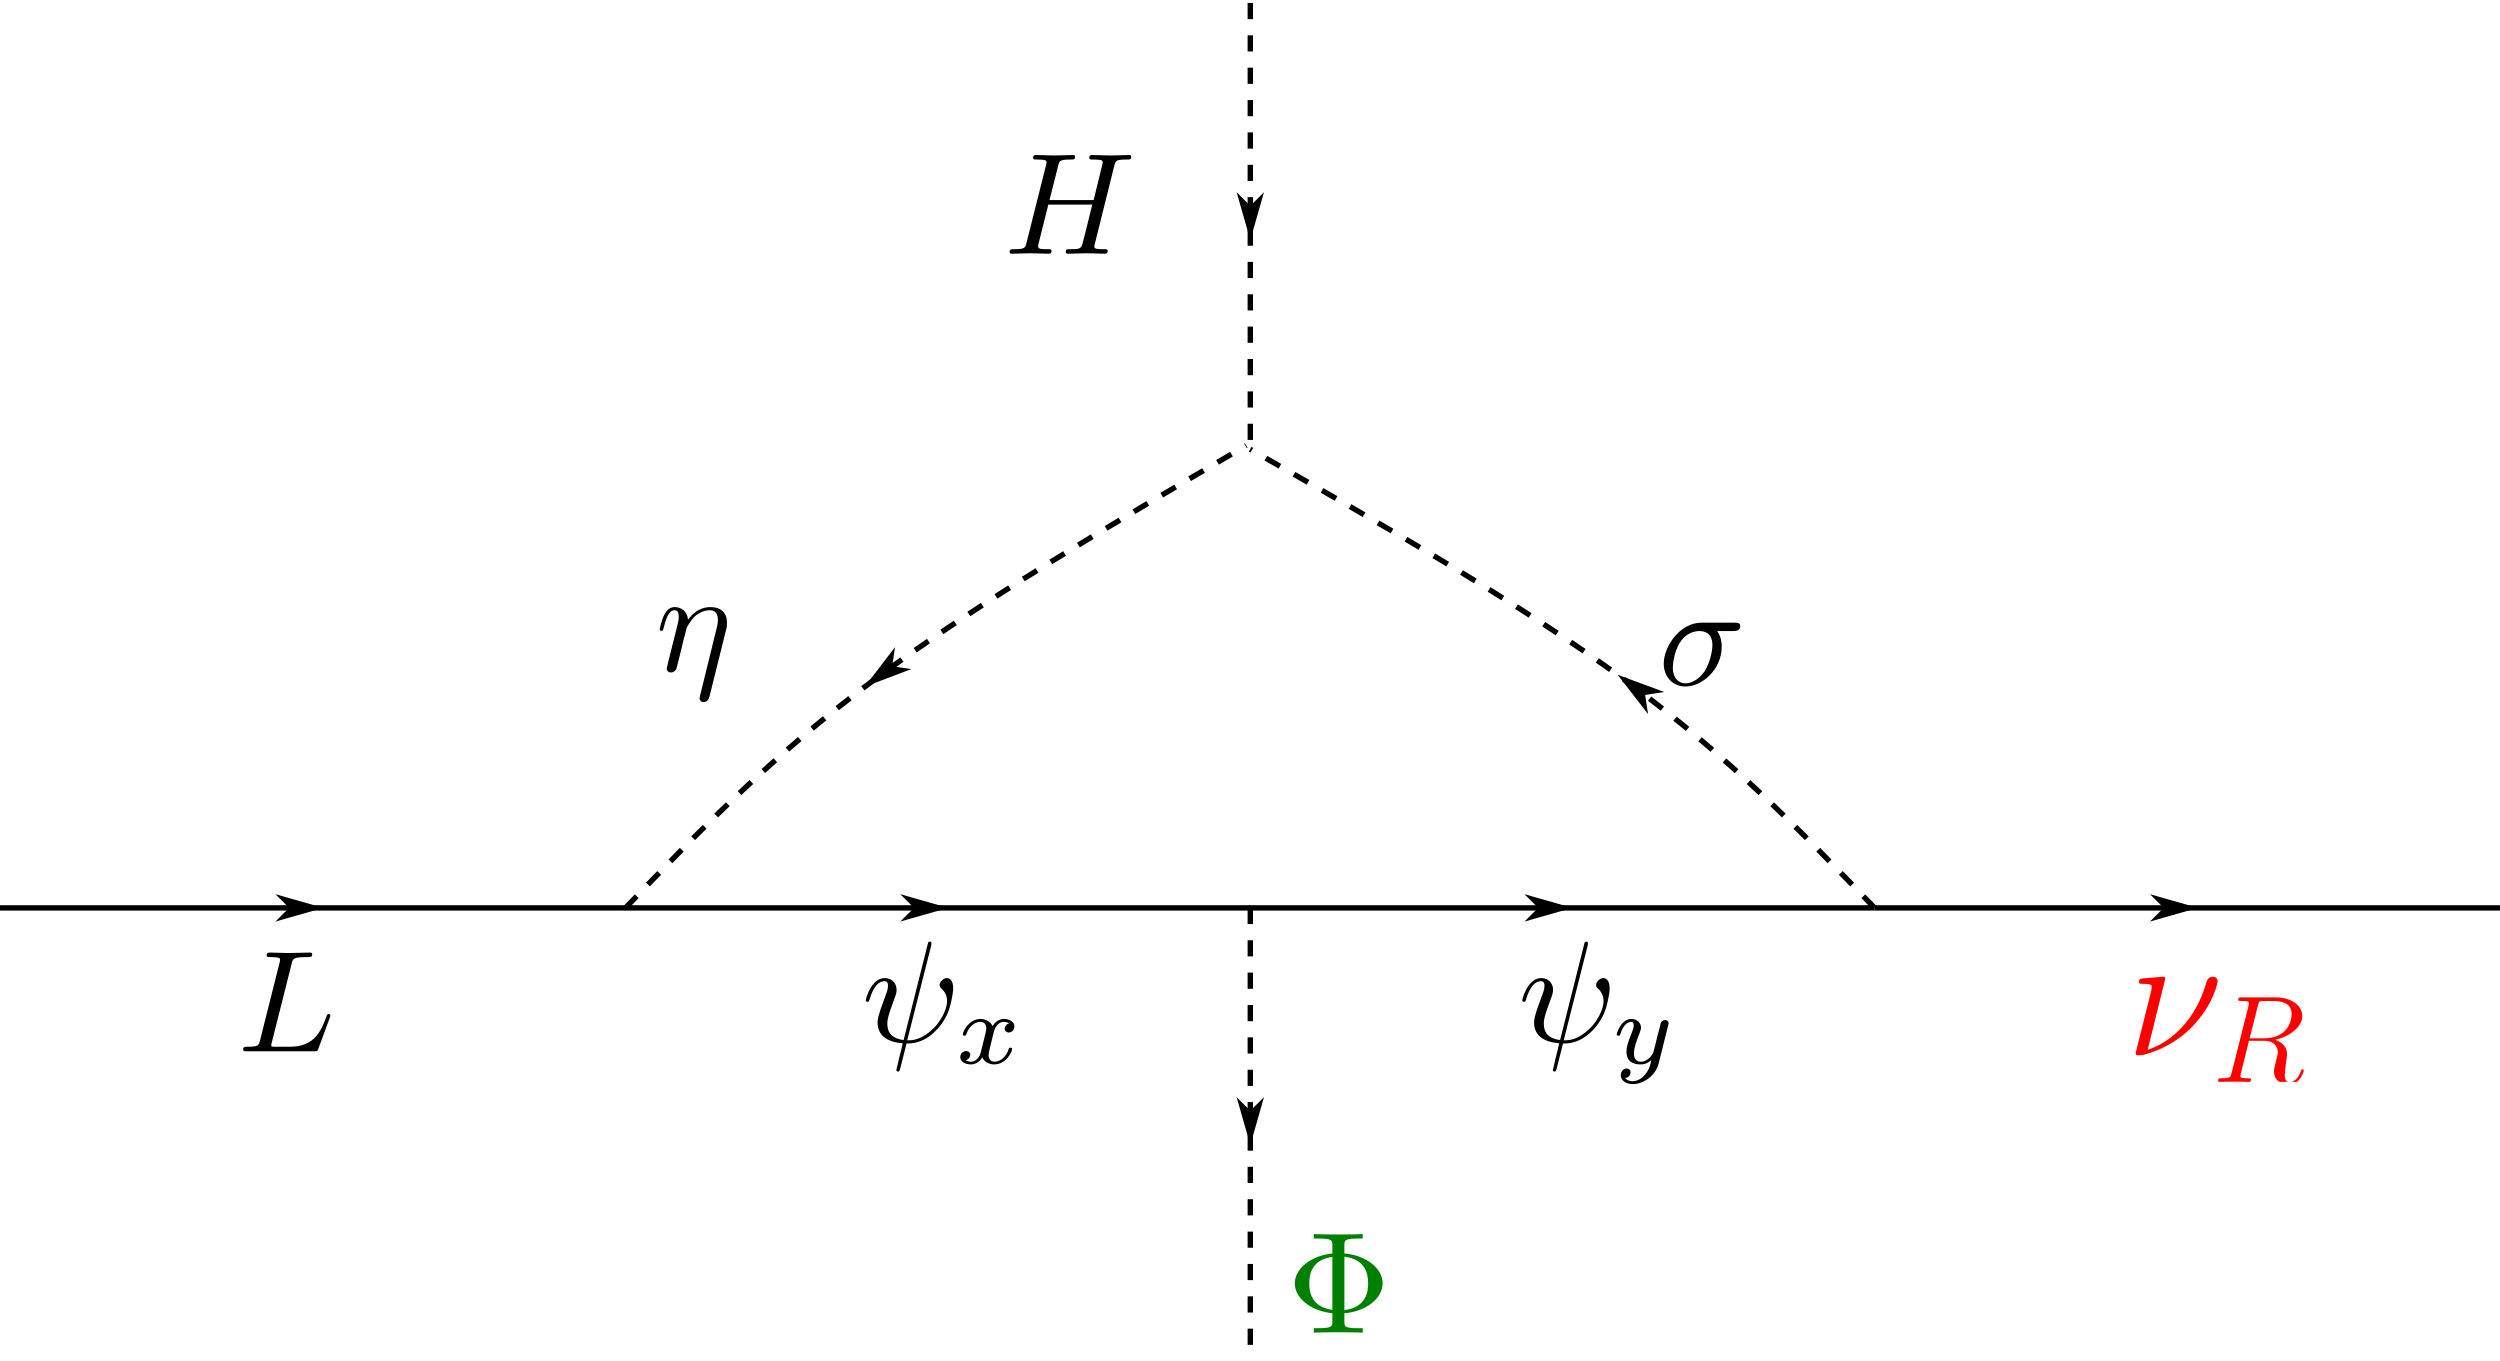
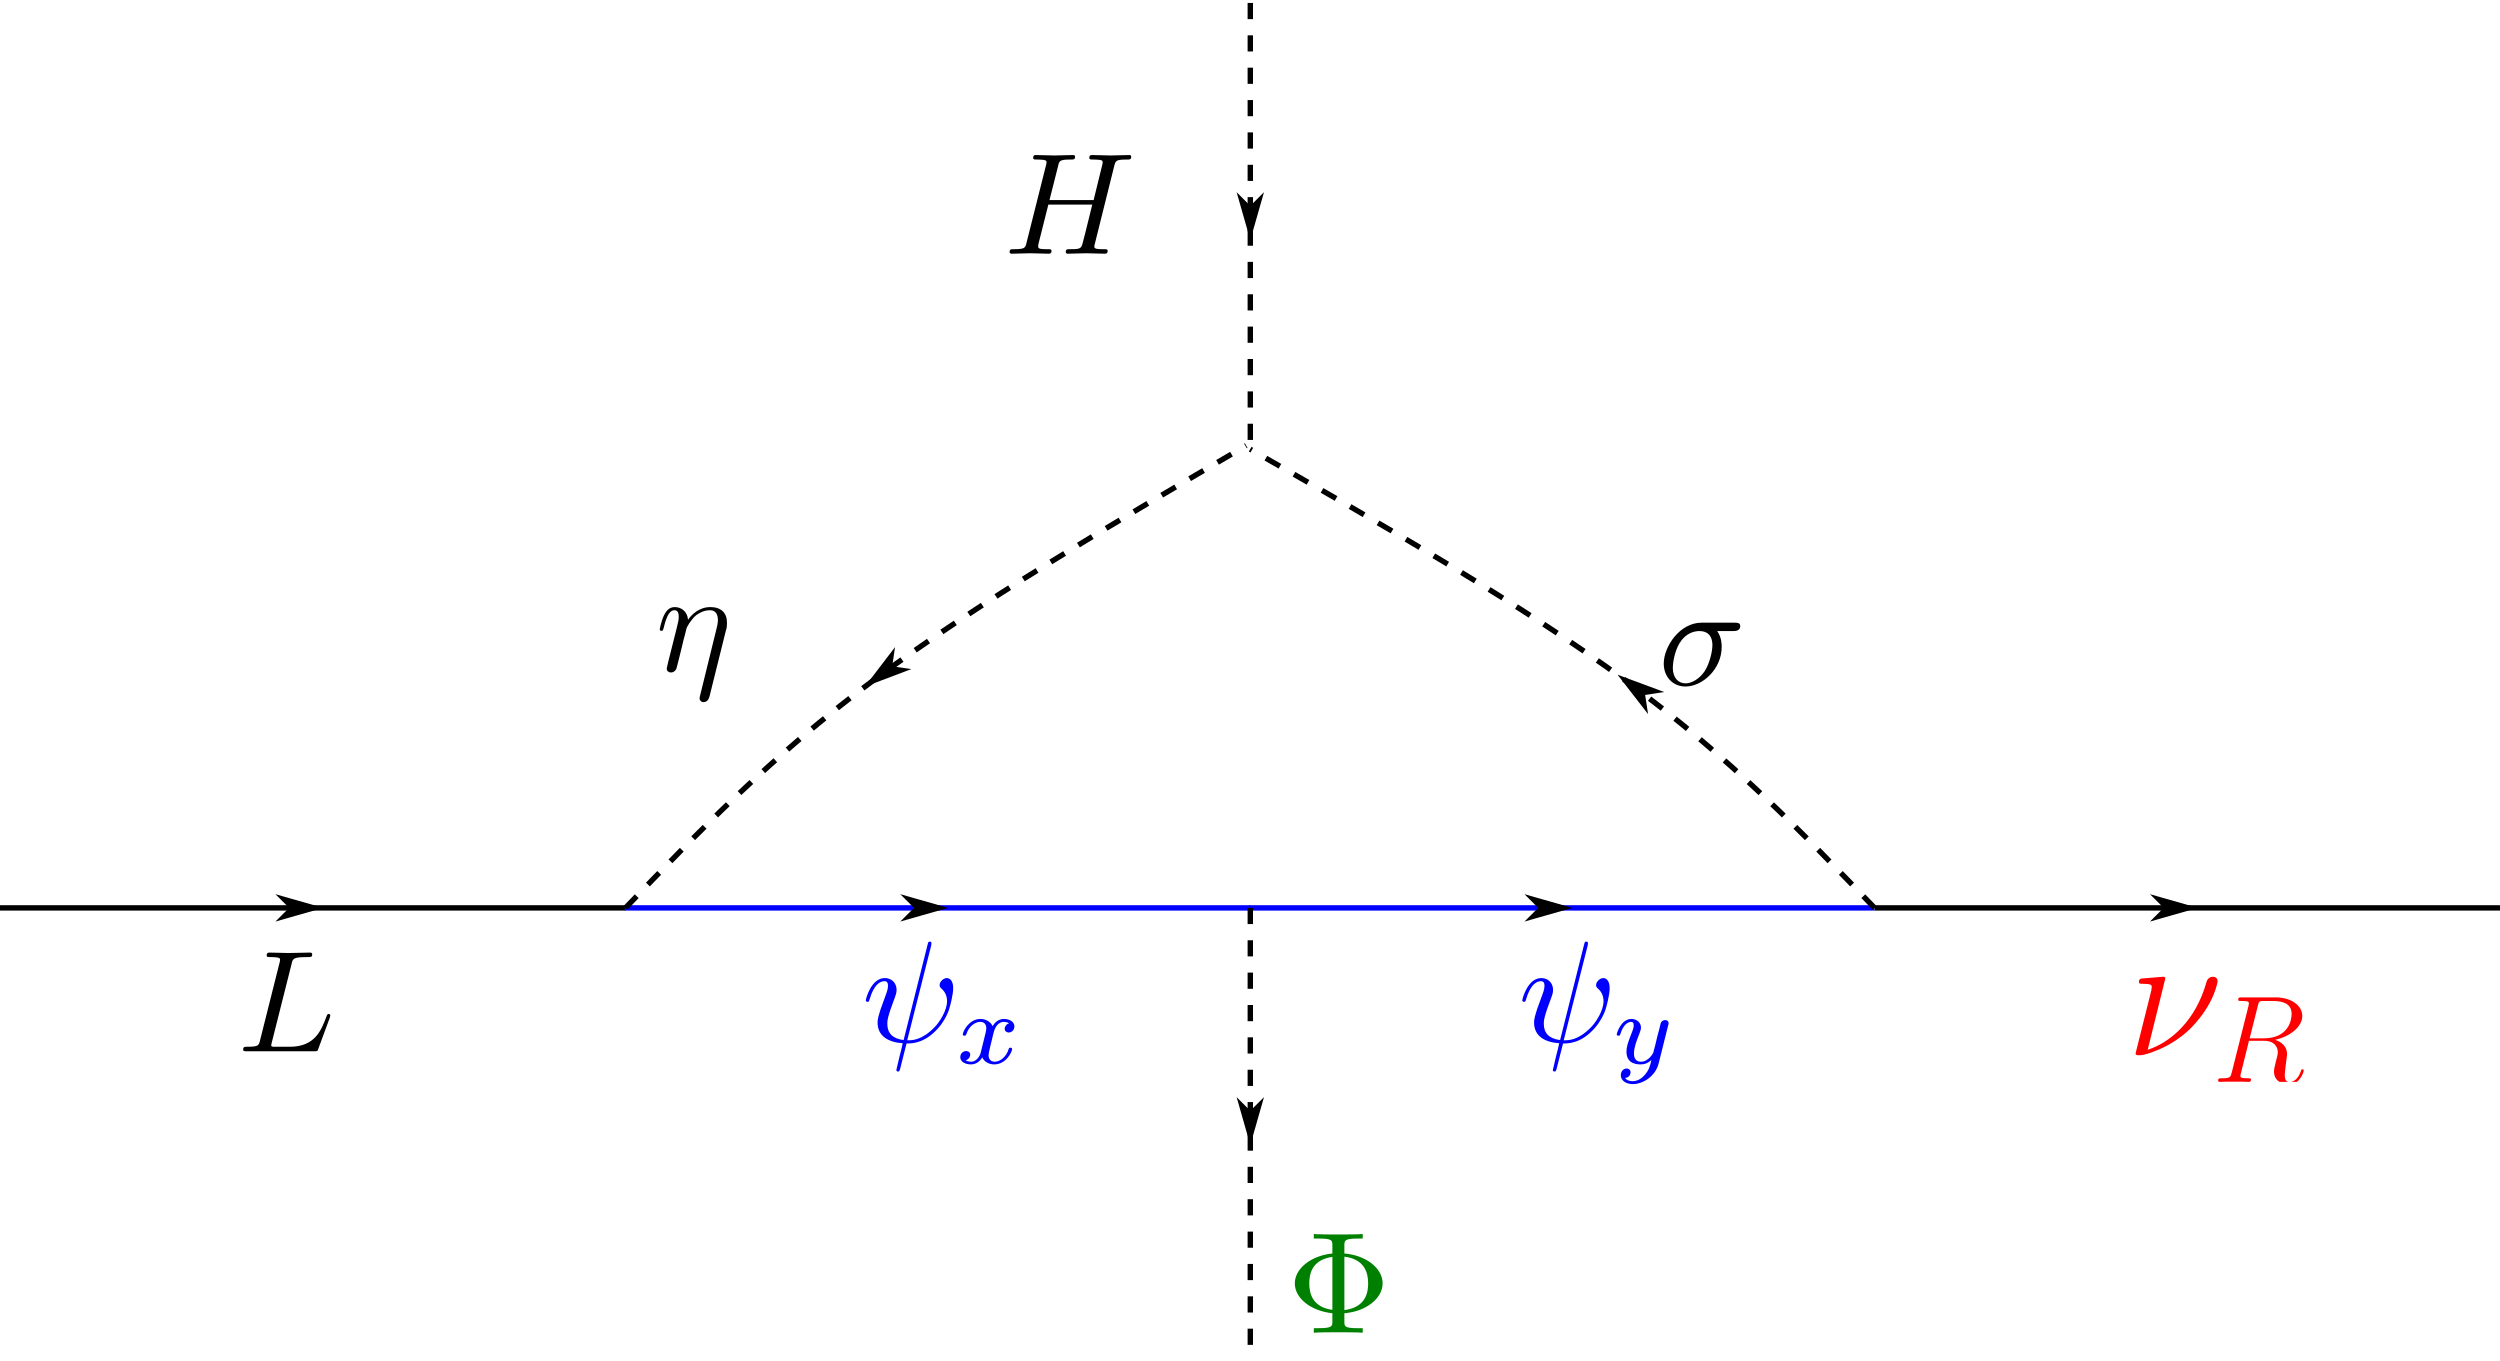
<svg xmlns="http://www.w3.org/2000/svg" xmlns:xlink="http://www.w3.org/1999/xlink" width="122.798mm" height="66.85mm" viewBox="0 0 122.798 66.85" version="1.1" id="svg8">
  <defs id="defs2">
    <marker style="overflow:visible" id="marker6483" refX="0" refY="0" orient="auto">
      <path transform="matrix(0.4,0,0,0.4,4,0)" style="fill:#000000;fill-opacity:1;fill-rule:evenodd;stroke:#000000;stroke-width:1pt;stroke-opacity:1" d="M 0,0 5,-5 -12.5,0 5,5 Z" id="path6481" />
    </marker>
    <marker style="overflow:visible" id="marker6317" refX="0" refY="0" orient="auto" viewBox="0 0 8.887 5.078" markerWidth="8.887" markerHeight="5.078" preserveAspectRatio="xMidYMid">
      <path transform="matrix(-0.4,0,0,-0.4,-4,0)" style="fill:#000000;fill-opacity:1;fill-rule:evenodd;stroke:#000000;stroke-width:1pt;stroke-opacity:1" d="M 0,0 5,-5 -12.5,0 5,5 Z" id="path6315" />
    </marker>
    <marker style="overflow:visible" id="marker5829" refX="0" refY="0" orient="auto" viewBox="0 0 8.887 5.078" markerWidth="8.887" markerHeight="5.078" preserveAspectRatio="xMidYMid">
      <path transform="matrix(0.4,0,0,0.4,4,0)" style="fill:#000000;fill-opacity:1;fill-rule:evenodd;stroke:#000000;stroke-width:1pt;stroke-opacity:1" d="M 0,0 5,-5 -12.5,0 5,5 Z" id="path5827" />
    </marker>
    <marker style="overflow:visible" id="marker5361" refX="0" refY="0" orient="auto">
      <path transform="matrix(-0.4,0,0,-0.4,-4,0)" style="fill:#000000;fill-opacity:1;fill-rule:evenodd;stroke:#000000;stroke-width:1pt;stroke-opacity:1" d="M 0,0 5,-5 -12.5,0 5,5 Z" id="path5359" />
    </marker>
    <marker style="overflow:visible" id="marker5341" refX="0" refY="0" orient="auto">
      <path transform="matrix(-0.4,0,0,-0.4,-4,0)" style="fill:#000000;fill-opacity:1;fill-rule:evenodd;stroke:#000000;stroke-width:1pt;stroke-opacity:1" d="M 0,0 5,-5 -12.5,0 5,5 Z" id="path5339" />
    </marker>
    <marker style="overflow:visible" id="marker4913" refX="0" refY="0" orient="auto">
      <path transform="matrix(-0.4,0,0,-0.4,-4,0)" style="fill:#000000;fill-opacity:1;fill-rule:evenodd;stroke:#000000;stroke-width:1pt;stroke-opacity:1" d="M 0,0 5,-5 -12.5,0 5,5 Z" id="path4911" />
    </marker>
    <marker style="overflow:visible" id="marker4519" refX="0" refY="0" orient="auto">
      <path transform="matrix(-0.4,0,0,-0.4,-4,0)" style="fill:#000000;fill-opacity:1;fill-rule:evenodd;stroke:#000000;stroke-width:1pt;stroke-opacity:1" d="M 0,0 5,-5 -12.5,0 5,5 Z" id="path4517" />
    </marker>
    <marker style="overflow:visible" id="marker4345" refX="0" refY="0" orient="auto">
      <path transform="matrix(-0.4,0,0,-0.4,-4,0)" style="fill:#000000;fill-opacity:1;fill-rule:evenodd;stroke:#000000;stroke-width:1pt;stroke-opacity:1" d="M 0,0 5,-5 -12.5,0 5,5 Z" id="path4343" />
    </marker>
    <marker style="overflow:visible" id="marker3133" refX="0" refY="0" orient="auto">
      <path transform="matrix(-0.4,0,0,-0.4,-4,0)" style="fill:#000000;fill-opacity:1;fill-rule:evenodd;stroke:#000000;stroke-width:1pt;stroke-opacity:1" d="M 0,0 5,-5 -12.5,0 5,5 Z" id="path3131" />
    </marker>
    <marker style="overflow:visible" id="marker3123" refX="0" refY="0" orient="auto">
      <path transform="matrix(-0.4,0,0,-0.4,-4,0)" style="fill:#000000;fill-opacity:1;fill-rule:evenodd;stroke:#000000;stroke-width:1pt;stroke-opacity:1" d="M 0,0 5,-5 -12.5,0 5,5 Z" id="path3121" />
    </marker>
    <marker style="overflow:visible" id="marker3113" refX="0" refY="0" orient="auto">
      <path transform="matrix(-0.4,0,0,-0.4,-4,0)" style="fill:#000000;fill-opacity:1;fill-rule:evenodd;stroke:#000000;stroke-width:1pt;stroke-opacity:1" d="M 0,0 5,-5 -12.5,0 5,5 Z" id="path3111" />
    </marker>
    <marker style="overflow:visible" id="marker2919" refX="0" refY="0" orient="auto">
      <path transform="matrix(-0.4,0,0,-0.4,-4,0)" style="fill:#000000;fill-opacity:1;fill-rule:evenodd;stroke:#000000;stroke-width:1pt;stroke-opacity:1" d="M 0,0 5,-5 -12.5,0 5,5 Z" id="path2917" />
    </marker>
    <marker style="overflow:visible" id="marker2399" refX="0" refY="0" orient="auto" viewBox="0 0 8.887 5.078" markerWidth="8.887" markerHeight="5.078" preserveAspectRatio="xMidYMid">
      <path transform="matrix(-0.4,0,0,-0.4,-4,0)" style="fill:#000000;fill-opacity:1;fill-rule:evenodd;stroke:#000000;stroke-width:1pt;stroke-opacity:1" d="M 0,0 5,-5 -12.5,0 5,5 Z" id="path2397" />
    </marker>
    <marker style="overflow:visible" id="marker2027" refX="0" refY="0" orient="auto">
      <path transform="matrix(0.4,0,0,0.4,4,0)" style="fill:#000000;fill-opacity:1;fill-rule:evenodd;stroke:#000000;stroke-width:1pt;stroke-opacity:1" d="M 0,0 5,-5 -12.5,0 5,5 Z" id="path2025" />
    </marker>
    <marker style="overflow:visible" id="marker1711" refX="0" refY="0" orient="auto">
      <path transform="matrix(0.4,0,0,0.4,4,0)" style="fill:#000000;fill-opacity:1;fill-rule:evenodd;stroke:#000000;stroke-width:1pt;stroke-opacity:1" d="M 0,0 5,-5 -12.5,0 5,5 Z" id="path1709" />
    </marker>
    <marker style="overflow:visible" id="marker1493" refX="0" refY="0" orient="auto">
      <path transform="matrix(-0.4,0,0,-0.4,-4,0)" style="fill:#000000;fill-opacity:1;fill-rule:evenodd;stroke:#000000;stroke-width:1pt;stroke-opacity:1" d="M 0,0 5,-5 -12.5,0 5,5 Z" id="path1491" />
    </marker>
    <marker style="overflow:visible" id="marker1335" refX="0" refY="0" orient="auto">
      <path transform="matrix(-0.4,0,0,-0.4,-4,0)" style="fill:#000000;fill-opacity:1;fill-rule:evenodd;stroke:#000000;stroke-width:1pt;stroke-opacity:1" d="M 0,0 5,-5 -12.5,0 5,5 Z" id="path1333" />
    </marker>
    <marker style="overflow:visible" id="marker1295" refX="0" refY="0" orient="auto">
      <path transform="matrix(-0.4,0,0,-0.4,-4,0)" style="fill:#000000;fill-opacity:1;fill-rule:evenodd;stroke:#000000;stroke-width:1pt;stroke-opacity:1" d="M 0,0 5,-5 -12.5,0 5,5 Z" id="path1293" />
    </marker>
    <marker style="overflow:visible" id="Arrow1Mend" refX="0" refY="0" orient="auto">
      <path transform="matrix(-0.4,0,0,-0.4,-4,0)" style="fill:#000000;fill-opacity:1;fill-rule:evenodd;stroke:#000000;stroke-width:1pt;stroke-opacity:1" d="M 0,0 5,-5 -12.5,0 5,5 Z" id="path850" />
    </marker>
    <marker style="overflow:visible" id="Arrow1Lstart" refX="0" refY="0" orient="auto">
      <path transform="matrix(0.8,0,0,0.8,10,0)" style="fill:#000000;fill-opacity:1;fill-rule:evenodd;stroke:#000000;stroke-width:1pt;stroke-opacity:1" d="M 0,0 5,-5 -12.5,0 5,5 Z" id="path841" />
    </marker>
    <g id="g6440">
      <symbol overflow="visible" id="symbol7781">
        <path style="stroke:none" d="" id="path9402" />
      </symbol>
      <symbol overflow="visible" id="symbol4042">
        <path style="stroke:none" d="m 5.156,-3.719 c 0.141,0 0.5,0 0.5,-0.344 0,-0.234 -0.219,-0.234 -0.391,-0.234 h -2.281 c -1.5,0 -2.609,1.641 -2.609,2.828 0,0.875 0.594,1.578 1.5,1.578 1.172,0 2.5,-1.203 2.5,-2.734 0,-0.172 0,-0.656 -0.312,-1.094 z M 1.891,-0.109 C 1.391,-0.109 1,-0.469 1,-1.188 c 0,-0.297 0.109,-1.109 0.469,-1.703 0.422,-0.688 1.016,-0.828 1.359,-0.828 0.828,0 0.906,0.656 0.906,0.969 0,0.469 -0.203,1.281 -0.531,1.797 -0.391,0.578 -0.938,0.844 -1.312,0.844 z m 0,0" id="path298" />
      </symbol>
      <symbol overflow="visible" id="symbol8827">
        <path style="stroke:none" d="m 4.812,-6.656 c 0,-0.047 0.016,-0.109 0.016,-0.156 0,-0.094 -0.062,-0.109 -0.109,-0.109 -0.109,0 -0.109,0.031 -0.156,0.203 L 2.906,-0.125 c -0.75,-0.094 -1.125,-0.469 -1.125,-1.125 0,-0.203 0,-0.453 0.531,-1.844 0.047,-0.125 0.109,-0.297 0.109,-0.5 0,-0.438 -0.312,-0.812 -0.812,-0.812 -0.953,0 -1.312,1.453 -1.312,1.531 0,0.109 0.094,0.109 0.109,0.109 0.109,0 0.109,-0.031 0.156,-0.188 0.281,-0.938 0.672,-1.234 1.016,-1.234 0.078,0 0.25,0 0.25,0.312 0,0.266 -0.109,0.516 -0.234,0.859 C 1.109,-1.75 1.109,-1.5 1.109,-1.328 1.109,-0.375 1.891,0.031 2.844,0.094 2.766,0.453 2.766,0.469 2.625,1 2.609,1.109 2.406,1.906 2.406,1.938 c 0,0.016 0,0.109 0.109,0.109 0.031,0 0.078,0 0.094,-0.047 0.031,-0.016 0.094,-0.266 0.125,-0.406 l 0.375,-1.484 c 0.375,0 1.25,0 2.188,-1.062 0.406,-0.469 0.609,-0.906 0.719,-1.203 0.094,-0.25 0.312,-1.109 0.312,-1.547 0,-0.562 -0.266,-0.703 -0.438,-0.703 -0.25,0 -0.5,0.266 -0.5,0.484 0,0.125 0.062,0.188 0.156,0.266 0.109,0.109 0.359,0.359 0.359,0.844 0,0.641 -0.516,1.453 -0.875,1.812 -0.875,0.891 -1.516,0.891 -1.875,0.891 z m 0,0" id="path8065" />
      </symbol>
      <symbol overflow="visible" id="symbol9187">
        <path style="stroke:none" d="M 4.859,-2.766 C 4.922,-2.938 4.938,-3.078 4.938,-3.344 c 0,-0.641 -0.391,-1.062 -1.141,-1.062 -0.781,0 -1.297,0.516 -1.547,0.875 -0.047,-0.578 -0.469,-0.875 -0.922,-0.875 -0.453,0 -0.641,0.391 -0.734,0.562 C 0.422,-3.5 0.297,-2.906 0.297,-2.875 c 0,0.109 0.094,0.109 0.109,0.109 0.109,0 0.109,-0.016 0.172,-0.234 0.172,-0.703 0.375,-1.188 0.734,-1.188 0.156,0 0.297,0.078 0.297,0.453 0,0.219 -0.031,0.328 -0.156,0.844 L 0.875,-0.594 c -0.031,0.156 -0.094,0.391 -0.094,0.438 0,0.172 0.141,0.266 0.297,0.266 0.125,0 0.297,-0.078 0.375,-0.281 0,-0.016 0.125,-0.484 0.188,-0.734 l 0.219,-0.891 C 1.906,-2.031 1.969,-2.25 2.031,-2.469 2.047,-2.531 2.125,-2.859 2.141,-2.922 2.156,-3.016 2.469,-3.562 2.812,-3.844 3.031,-4 3.344,-4.188 3.766,-4.188 c 0.438,0 0.547,0.344 0.547,0.703 0,0.047 0,0.219 -0.109,0.625 l -1.125,4.578 c -0.031,0.125 -0.031,0.141 -0.031,0.172 0,0.141 0.109,0.266 0.266,0.266 0.312,0 0.391,-0.297 0.422,-0.406 z m 0,0" id="path7607" />
      </symbol>
      <symbol overflow="visible" id="symbol2712">
        <path style="stroke:none" d="M 7.609,-6.047 C 7.703,-6.406 7.719,-6.5 8.438,-6.5 c 0.266,0 0.344,0 0.344,-0.203 0,-0.109 -0.109,-0.109 -0.141,-0.109 -0.281,0 -1,0.031 -1.281,0.031 -0.281,0 -0.984,-0.031 -1.281,-0.031 -0.078,0 -0.188,0 -0.188,0.203 0,0.109 0.094,0.109 0.281,0.109 0.016,0 0.203,0 0.375,0.016 0.188,0.031 0.266,0.031 0.266,0.172 0,0.031 0,0.047 -0.031,0.188 L 6.188,-3.703 H 3.141 l 0.594,-2.344 C 3.812,-6.406 3.844,-6.5 4.562,-6.5 c 0.266,0 0.344,0 0.344,-0.203 0,-0.109 -0.109,-0.109 -0.141,-0.109 -0.281,0 -1,0.031 -1.281,0.031 -0.281,0 -0.984,-0.031 -1.281,-0.031 -0.078,0 -0.188,0 -0.188,0.203 0,0.109 0.094,0.109 0.281,0.109 0.016,0 0.203,0 0.375,0.016 0.172,0.031 0.266,0.031 0.266,0.172 0,0.031 0,0.062 -0.031,0.188 L 1.562,-0.781 c -0.094,0.391 -0.109,0.469 -0.906,0.469 -0.172,0 -0.266,0 -0.266,0.203 C 0.391,0 0.516,0 0.531,0 0.812,0 1.516,-0.031 1.797,-0.031 2,-0.031 2.219,-0.016 2.438,-0.016 2.656,-0.016 2.875,0 3.078,0 3.156,0 3.281,0 3.281,-0.203 3.281,-0.312 3.188,-0.312 3,-0.312 c -0.375,0 -0.641,0 -0.641,-0.172 0,-0.062 0.016,-0.109 0.016,-0.172 l 0.688,-2.734 h 3.031 c -0.406,1.656 -0.641,2.609 -0.688,2.75 C 5.312,-0.312 5.125,-0.312 4.5,-0.312 c -0.141,0 -0.234,0 -0.234,0.203 C 4.266,0 4.391,0 4.406,0 4.688,0 5.391,-0.031 5.672,-0.031 5.875,-0.031 6.094,-0.016 6.312,-0.016 6.531,-0.016 6.75,0 6.953,0 7.031,0 7.156,0 7.156,-0.203 7.156,-0.312 7.062,-0.312 6.875,-0.312 c -0.359,0 -0.641,0 -0.641,-0.172 0,-0.062 0.016,-0.109 0.031,-0.172 z m 0,0" id="path3659" />
      </symbol>
      <symbol overflow="visible" id="symbol1885">
        <path style="stroke:none" d="M 3.734,-6.031 C 3.812,-6.391 3.844,-6.5 4.781,-6.5 c 0.297,0 0.375,0 0.375,-0.188 0,-0.125 -0.109,-0.125 -0.156,-0.125 -0.328,0 -1.141,0.031 -1.469,0.031 -0.297,0 -1.031,-0.031 -1.328,-0.031 -0.062,0 -0.188,0 -0.188,0.203 0,0.109 0.094,0.109 0.281,0.109 0.016,0 0.203,0 0.375,0.016 0.172,0.031 0.266,0.031 0.266,0.172 0,0.031 0,0.062 -0.031,0.188 L 1.562,-0.781 c -0.094,0.391 -0.109,0.469 -0.906,0.469 -0.172,0 -0.266,0 -0.266,0.203 C 0.391,0 0.484,0 0.656,0 h 4.625 C 5.516,0 5.516,0 5.578,-0.172 L 6.375,-2.328 c 0.031,-0.109 0.031,-0.125 0.031,-0.141 0,-0.031 -0.031,-0.109 -0.109,-0.109 -0.094,0 -0.109,0.062 -0.172,0.219 -0.344,0.906 -0.781,2.047 -2.5,2.047 H 2.688 c -0.141,0 -0.172,0 -0.219,0 -0.109,-0.016 -0.141,-0.031 -0.141,-0.109 0,-0.031 0,-0.047 0.047,-0.219 z m 0,0" id="path5591" />
      </symbol>
      <symbol overflow="visible" id="symbol9548">
        <path style="stroke:none" d="" id="path8216" />
      </symbol>
      <symbol overflow="visible" id="symbol8493">
        <path style="stroke:none" d="M 1.734,-0.734 C 1.672,-0.5 1.438,-0.125 1.078,-0.125 c -0.016,0 -0.234,0 -0.375,-0.094 0.281,-0.094 0.312,-0.344 0.312,-0.391 0,-0.156 -0.125,-0.25 -0.281,-0.25 -0.203,0 -0.406,0.156 -0.406,0.422 0,0.344 0.391,0.5 0.734,0.5 0.328,0 0.609,-0.188 0.781,-0.484 C 2.016,-0.062 2.391,0.062 2.672,0.062 c 0.812,0 1.234,-0.859 1.234,-1.062 0,-0.094 -0.094,-0.094 -0.109,-0.094 -0.109,0 -0.109,0.047 -0.141,0.125 -0.141,0.484 -0.562,0.844 -0.953,0.844 -0.281,0 -0.422,-0.188 -0.422,-0.453 0,-0.188 0.172,-0.812 0.359,-1.594 C 2.781,-2.703 3.094,-2.875 3.328,-2.875 c 0.016,0 0.219,0 0.375,0.094 -0.219,0.062 -0.312,0.266 -0.312,0.391 0,0.141 0.125,0.25 0.281,0.25 0.156,0 0.391,-0.125 0.391,-0.422 0,-0.391 -0.453,-0.516 -0.719,-0.516 -0.359,0 -0.641,0.234 -0.781,0.5 -0.125,-0.281 -0.453,-0.5 -0.844,-0.5 C 0.938,-3.078 0.5,-2.219 0.5,-2 c 0,0.078 0.094,0.078 0.109,0.078 0.094,0 0.094,-0.016 0.141,-0.109 C 0.922,-2.578 1.359,-2.875 1.703,-2.875 1.938,-2.875 2.125,-2.75 2.125,-2.422 2.125,-2.281 2.031,-1.938 1.969,-1.688 Z m 0,0" id="path2195" />
      </symbol>
      <symbol overflow="visible" id="symbol3293">
        <path style="stroke:none" d="M 3.875,-2.625 C 3.906,-2.719 3.906,-2.734 3.906,-2.781 3.906,-2.922 3.797,-3 3.672,-3 3.594,-3 3.469,-2.969 3.391,-2.844 3.359,-2.797 3.312,-2.578 3.281,-2.438 L 3.125,-1.859 c -0.031,0.172 -0.25,1.047 -0.281,1.125 0,0 -0.312,0.609 -0.844,0.609 -0.484,0 -0.484,-0.453 -0.484,-0.578 0,-0.375 0.156,-0.812 0.375,-1.359 C 1.969,-2.281 2,-2.359 2,-2.484 2,-2.812 1.719,-3.078 1.344,-3.078 0.641,-3.078 0.328,-2.125 0.328,-2 c 0,0.078 0.094,0.078 0.125,0.078 0.094,0 0.094,-0.031 0.125,-0.109 C 0.75,-2.609 1.047,-2.875 1.328,-2.875 1.438,-2.875 1.5,-2.797 1.5,-2.641 c 0,0.172 -0.062,0.312 -0.094,0.406 C 1.062,-1.375 1,-1.125 1,-0.812 1,-0.703 1,-0.375 1.266,-0.141 1.484,0.031 1.781,0.062 1.969,0.062 2.25,0.062 2.5,-0.031 2.719,-0.25 2.641,0.141 2.562,0.438 2.266,0.781 2.078,1 1.797,1.219 1.422,1.219 c -0.047,0 -0.375,0 -0.516,-0.219 0.375,-0.047 0.375,-0.375 0.375,-0.391 0,-0.219 -0.203,-0.266 -0.266,-0.266 -0.172,0 -0.406,0.141 -0.406,0.469 0,0.344 0.328,0.609 0.828,0.609 C 2.141,1.422 3,0.875 3.219,0 Z m 0,0" id="path5868" />
      </symbol>
      <symbol overflow="visible" id="symbol9578">
        <path style="stroke:none" d="" id="path433" />
      </symbol>
      <symbol overflow="visible" id="symbol2700">
        <path style="stroke:none" d="M 3.984,-1.344 C 5.516,-1.469 6.625,-2.391 6.625,-3.406 6.625,-4.438 5.5,-5.344 3.984,-5.469 v -0.547 c 0,-0.344 0,-0.484 0.938,-0.484 H 5.25 v -0.312 c -0.359,0.031 -1.266,0.031 -1.688,0.031 -0.406,0 -1.328,0 -1.688,-0.031 V -6.5 h 0.328 c 0.953,0 0.953,0.125 0.953,0.484 V -5.469 C 1.625,-5.312 0.562,-4.391 0.562,-3.406 c 0,1.031 1.109,1.906 2.594,2.062 v 0.562 c 0,0.328 0,0.469 -0.953,0.469 H 1.875 V 0 c 0.359,-0.031 1.281,-0.031 1.688,-0.031 0.406,0 1.328,0 1.688,0.031 V -0.312 H 4.922 c -0.938,0 -0.938,-0.125 -0.938,-0.469 z M 3.156,-1.578 C 1.734,-1.766 1.562,-2.781 1.562,-3.406 c 0,-0.516 0.094,-1.625 1.594,-1.828 z M 3.984,-5.25 c 1.375,0.172 1.641,1.078 1.641,1.844 0,0.594 -0.141,1.656 -1.641,1.844 z m 0,0" id="path4927" />
      </symbol>
      <symbol overflow="visible" id="symbol9500">
        <path style="stroke:none" d="" id="path7034" />
      </symbol>
      <symbol overflow="visible" id="symbol2650">
        <path style="stroke:none" d="m 2.25,-1.734 c 0.578,-0.25 0.828,-0.344 1,-0.438 0.141,-0.047 0.203,-0.078 0.203,-0.219 0,-0.109 -0.094,-0.219 -0.219,-0.219 -0.047,0 -0.062,0 -0.141,0.062 L 2.141,-1.906 2.25,-2.938 c 0.016,-0.125 0,-0.297 -0.219,-0.297 -0.078,0 -0.219,0.047 -0.219,0.203 0,0.062 0.031,0.266 0.047,0.344 0.016,0.109 0.062,0.625 0.078,0.781 L 0.984,-2.547 c -0.062,-0.031 -0.078,-0.062 -0.141,-0.062 -0.141,0 -0.219,0.109 -0.219,0.219 0,0.141 0.078,0.188 0.141,0.203 L 1.812,-1.734 c -0.562,0.25 -0.828,0.344 -1,0.422 -0.125,0.062 -0.188,0.094 -0.188,0.219 0,0.125 0.078,0.219 0.219,0.219 0.047,0 0.062,0 0.141,-0.062 l 0.953,-0.625 -0.125,1.109 c 0,0.156 0.141,0.219 0.219,0.219 0.094,0 0.219,-0.062 0.219,-0.219 0,-0.062 -0.031,-0.266 -0.031,-0.328 -0.016,-0.125 -0.062,-0.625 -0.078,-0.781 L 2.969,-1.016 C 3.156,-0.875 3.172,-0.875 3.234,-0.875 c 0.125,0 0.219,-0.094 0.219,-0.219 0,-0.141 -0.094,-0.172 -0.156,-0.203 z m 0,0" id="path8920" />
      </symbol>
    </g>
    <clipPath id="clipPath9971">
      <path d="M 12,2 H 25 V 14.391 H 12 Z m 0,0" id="path9187" />
    </clipPath>
    <clipPath id="clipPath8036">
      <path d="M 1,0 H 12 V 10.672 H 1 Z m 0,0" id="path7091" />
    </clipPath>
  </defs>
  <g id="layer1" transform="translate(-12.0098, -23.2371)">
    <path style="fill:none;stroke:#000000;stroke-width:0.265;stroke-linecap:butt;stroke-linejoin:miter;stroke-miterlimit:4;stroke-dasharray:none;stroke-opacity:1;marker-mid:url(#Arrow1Mend)" d="m 12.01,67.831 c 0,0 15.361,0 15.361,0 0,0 15.361,0 15.361,0" id="path10" />
-     <path style="fill:none;stroke:#000000;stroke-width:0.265;stroke-linecap:butt;stroke-linejoin:miter;stroke-miterlimit:4;stroke-dasharray:none;stroke-opacity:1;marker-mid:url(#marker2399)" d="m 42.702,67.831 c 0,0 15.361,0 15.361,0 0,0 15.361,0 15.361,0" id="path2393" />
-     <path style="fill:none;stroke:#000000;stroke-width:0.265;stroke-linecap:butt;stroke-linejoin:miter;stroke-miterlimit:4;stroke-dasharray:none;stroke-opacity:1;marker-mid:url(#marker2399)" d="m 73.362,67.831 c 0,0 15.361,0 15.361,0 0,0 15.361,0 15.361,0" id="path2525" />
+     <path style="fill:#0000ff;stroke:#0000ff;stroke-width:0.265;stroke-linecap:butt;stroke-linejoin:miter;stroke-miterlimit:4;stroke-dasharray:none;stroke-opacity:1;marker-mid:url(#marker2399)" d="m 42.702,67.831 c 0,0 15.361,0 15.361,0 0,0 15.361,0 15.361,0" id="path2393" />
+     <path style="fill:#0000ff;stroke:#0000ff;stroke-width:0.265;stroke-linecap:butt;stroke-linejoin:miter;stroke-miterlimit:4;stroke-dasharray:none;stroke-opacity:1;marker-mid:url(#marker2399)" d="m 73.362,67.831 c 0,0 15.361,0 15.361,0 0,0 15.361,0 15.361,0" id="path2525" />
    <path style="fill:none;stroke:#000000;stroke-width:0.265;stroke-linecap:butt;stroke-linejoin:miter;stroke-miterlimit:4;stroke-dasharray:none;stroke-opacity:1;marker-mid:url(#marker2399)" d="m 104.085,67.831 c 0,0 15.362,0 15.362,0 0,0 15.362,0 15.362,0" id="path2913" />
    <path style="fill:none;stroke:#000000;stroke-width:0.265;stroke-linecap:butt;stroke-linejoin:miter;stroke-miterlimit:4;stroke-dasharray:0.795, 0.795;stroke-dashoffset:0;stroke-opacity:1;marker-mid:url(#marker5829)" d="m 42.733,67.831 c 3.545,-3.694 7.091,-7.389 12.172,-11.174 5.081,-3.785 11.699,-7.66 18.316,-11.535" id="path4181" />
    <path style="fill:none;stroke:#000000;stroke-width:0.265;stroke-linecap:butt;stroke-linejoin:miter;stroke-miterlimit:4;stroke-dasharray:0.795, 0.795;stroke-dashoffset:0;stroke-opacity:1;marker-mid:url(#marker4519)" d="m 73.424,67.831 c 0,0 0,11.128 0,11.128 0,0 0,11.128 0,11.128" id="path4513" />
    <path style="fill:none;stroke:#000000;stroke-width:0.265;stroke-linecap:butt;stroke-linejoin:miter;stroke-miterlimit:4;stroke-dasharray:0.795, 0.795;stroke-dashoffset:0;stroke-opacity:1;marker-mid:url(#marker6317)" d="M 104.085,67.831 C 100.539,64.136 96.994,60.442 91.883,56.687 86.771,52.933 80.093,49.117 73.416,45.302" id="path4893" />
    <g transform="matrix(0.7115446,0,0,0.7115446,-47.31975,30.37849)" id="g6800" style="fill:#008000">
      <g id="g8134" style="fill:#008000">
        <g style="fill:#008000;fill-opacity:1" id="g9479" />
        <g style="fill:#008000;fill-opacity:1" id="g895" />
        <g style="fill:#008000;fill-opacity:1" id="g7826" />
        <g style="fill:#008000;fill-opacity:1" id="g3796" />
        <g style="fill:#008000;fill-opacity:1" id="g6521" />
        <g style="fill:#008000;fill-opacity:1" id="g7381" />
        <g style="fill:#008000;fill-opacity:1" id="g7728" />
        <g style="fill:#008000;fill-opacity:1" id="g3500" />
        <g style="fill:#008000;fill-opacity:1" id="g3055" />
        <g style="fill:#008000;fill-opacity:1" id="g2071" />
        <g style="fill:#008000;fill-opacity:1" id="g4696" />
        <g style="fill:#008000;fill-opacity:1" id="g1025" />
        <g style="fill:#008000;fill-opacity:1" id="g4032">
          <use xlink:href="#symbol2700" x="172.202" y="81.963" id="use7402" width="100%" height="100%" style="fill:#008000" />
        </g>
        <g style="fill:#008000;fill-opacity:1" id="g5639" />
        <g style="fill:#008000;fill-opacity:1" id="g8181" />
        <g style="fill:#008000;fill-opacity:1" id="g6949" />
      </g>
    </g>
    <use xlink:href="#symbol1885" x="200.262" y="81.963" id="use6788" width="100%" height="100%" style="fill:#000000;fill-opacity:1" transform="matrix(0.7115446,0,0,0.7115446,-118.8193,16.55429)" />
    <use xlink:href="#symbol4042" x="105.955" y="81.963" id="use6805" width="100%" height="100%" style="fill:#000000;fill-opacity:1" transform="matrix(0.7115446,0,0,0.7115446,18.07326,-1.439765)" />
-     <use xlink:href="#symbol8827" x="119.757" y="81.963" id="use1906" width="100%" height="100%" style="fill:#000000;fill-opacity:1" transform="matrix(0.7115446,0,0,0.7115446,-30.88564,16.09302)" />
-     <use xlink:href="#symbol8827" x="134.584" y="81.963" id="use7455" width="100%" height="100%" style="fill:#000000;fill-opacity:1" transform="matrix(0.7115446,0,0,0.7115446,-9.189796,16.09302)" />
+     <use xlink:href="#symbol8827" x="119.757" y="81.963" id="use1906" width="100%" height="100%" style="fill:#0000ff;fill-opacity:1;stroke:#0000ff" transform="matrix(0.7115446,0,0,0.7115446,-30.88564,16.09302)" />
+     <use xlink:href="#symbol8827" x="134.584" y="81.963" id="use7455" width="100%" height="100%" style="fill:#0000ff;fill-opacity:1;stroke:#0000ff" transform="matrix(0.7115446,0,0,0.7115446,-9.189796,16.09302)" />
    <use xlink:href="#symbol9187" x="149.183" y="81.963" id="use7625" width="100%" height="100%" style="fill:#000000;fill-opacity:1" transform="matrix(0.7115446,0,0,0.7115446,-61.9462,-2.129074)" />
    <use xlink:href="#symbol2712" x="191.173" y="81.963" id="use9769" width="100%" height="100%" style="fill:#000000;fill-opacity:1" transform="matrix(0.7115446,0,0,0.7115446,-74.70348,-22.62124)" />
    <g transform="translate(116.908,71.21381)" id="g149812" style="fill:#ff0000">
      <g id="surface2" transform="matrix(0.352778,0,0,0.352778,-0.463021,0.0881504)" style="fill:#ff0000">
        <g style="fill:#ff0000;fill-opacity:1" id="g23">
          <g id="use21" transform="translate(0,10.672)" style="fill:#ff0000">
            <path style="stroke:none;fill:#ff0000" d="m 5.453,-10.688 c 0,-0.094 -0.078,-0.234 -0.281,-0.234 -0.172,0 -2.5,0.219 -2.875,0.234 -0.266,0.031 -0.516,0.062 -0.516,0.5 0,0.25 0.203,0.25 0.547,0.25 C 3.5,-9.938 3.562,-9.766 3.562,-9.484 3.562,-9.391 3.516,-9.094 3.5,-9 l -2.188,8.75 c 0,0.094 0.078,0.25 0.25,0.25 h 0.516 c 0.344,0 4.109,-0.891 7.016,-3.859 3.203,-3.297 3.641,-6.344 3.641,-6.453 0,-0.391 -0.312,-0.609 -0.641,-0.609 -0.719,0 -0.891,0.656 -0.938,0.828 C 9.688,-4.906 6.297,-1.828 3,-0.75 Z m 0,0" id="path36" />
          </g>
        </g>
        <g clip-path="url(#clipPath9971)" clip-rule="nonzero" id="g29" style="fill:#ff0000">
          <g style="fill:#ff0000;fill-opacity:1" id="g27">
            <g id="use25" transform="translate(11.992,14.39)" style="fill:#ff0000">
              <path style="stroke:none;fill:#ff0000" d="m 6.344,-10.594 c 0.141,-0.641 0.219,-0.672 0.891,-0.672 H 8.469 c 1.484,0 2.578,0.453 2.578,1.797 0,0.875 -0.438,3.406 -3.906,3.406 h -1.938 z m 2.391,4.734 c 2.125,-0.453 3.797,-1.844 3.797,-3.312 0,-1.344 -1.359,-2.594 -3.75,-2.594 H 4.109 c -0.344,0 -0.5,0 -0.5,0.328 0,0.172 0.125,0.172 0.453,0.172 1.031,0 1.031,0.141 1.031,0.328 0,0.031 0,0.141 -0.062,0.406 l -2.328,9.25 C 2.547,-0.672 2.516,-0.5 1.328,-0.5 0.938,-0.5 0.812,-0.5 0.812,-0.172 0.812,0 1,0 1.047,0 c 0.312,0 0.672,-0.031 1,-0.031 h 2.031 C 4.391,-0.031 4.75,0 5.062,0 5.203,0 5.391,0 5.391,-0.328 5.391,-0.5 5.234,-0.5 4.969,-0.5 c -1.047,0 -1.047,-0.141 -1.047,-0.312 0,-0.016 0,-0.141 0.031,-0.266 L 5.109,-5.719 H 7.188 c 1.625,0 1.938,1.031 1.938,1.609 0,0.25 -0.172,0.922 -0.297,1.375 -0.188,0.781 -0.234,0.984 -0.234,1.312 0,1.219 1,1.781 2.156,1.781 1.391,0 1.984,-1.703 1.984,-1.938 0,-0.125 -0.078,-0.172 -0.188,-0.172 -0.125,0 -0.172,0.094 -0.203,0.234 -0.406,1.219 -1.109,1.531 -1.547,1.531 -0.438,0 -0.703,-0.188 -0.703,-0.969 0,-0.406 0.203,-1.969 0.219,-2.062 0.094,-0.641 0.094,-0.703 0.094,-0.844 0,-1.25 -1.016,-1.781 -1.672,-2 z m 0,0" id="path40" />
            </g>
          </g>
        </g>
      </g>
    </g>
    <path style="fill:none;stroke:#000000;stroke-width:0.265;stroke-linecap:butt;stroke-linejoin:miter;stroke-miterlimit:4;stroke-dasharray:0.795, 0.795;stroke-dashoffset:0;stroke-opacity:1;marker-mid:url(#marker4519)" d="m 73.424,23.381 c 0,0 0,11.128 0,11.128 0,0 0,11.128 0,11.128" id="path153170" />
-     <use xlink:href="#symbol8493" x="126.247" y="83.457" id="use9565" width="100%" height="100%" style="display:inline;fill:#000000;fill-opacity:1" transform="matrix(0.7115446,0,0,0.7115446,-30.88568,16.09304)" />
-     <use xlink:href="#symbol3293" x="141.073" y="83.457" id="use8918" width="100%" height="100%" style="display:inline;fill:#000000;fill-opacity:1" transform="matrix(0.7115446,0,0,0.7115446,-9.189832,16.09304)" />
+     <use xlink:href="#symbol8493" x="126.247" y="83.457" id="use9565" width="100%" height="100%" style="display:inline;fill:#0000ff;fill-opacity:1;stroke:#0000ff" transform="matrix(0.7115446,0,0,0.7115446,-30.88568,16.09304)" />
+     <use xlink:href="#symbol3293" x="141.073" y="83.457" id="use8918" width="100%" height="100%" style="display:inline;fill:#0000ff;fill-opacity:1;stroke:#0000ff" transform="matrix(0.7115446,0,0,0.7115446,-9.189832,16.09304)" />
  </g>
  <g id="layer2" style="display:none">
    <use xlink:href="#symbol8493" x="154.13" y="83.457" id="use2819" width="100%" height="100%" style="fill:#000000;fill-opacity:1" transform="matrix(0.7115446,0,0,0.7115446,-73.95604,-25.36615)" />
    <g transform="translate(77.9996,19.6967)" id="g152622">
      <g id="g152620" transform="matrix(0.2657643,0,0,0.2657643,7.12596,12.25899)">
        <g clip-path="url(#clipPath8036)" clip-rule="nonzero" id="g19">
          <g style="fill:#000000;fill-opacity:1" id="g17">
            <g id="use15" transform="translate(0,10.672)" style="display:inline">
              <path style="stroke:none" d="m 3.141,-2 c 1.078,-1.219 1.938,-1.984 3.172,-3.109 1.5,-1.281 2.141,-1.906 2.484,-2.281 1.734,-1.703 2.609,-3.141 2.609,-3.344 0,-0.188 -0.203,-0.188 -0.25,-0.188 -0.172,0 -0.234,0.094 -0.359,0.266 -0.609,1.062 -1.203,1.594 -1.844,1.594 -0.531,0 -0.797,-0.234 -1.266,-0.828 -0.531,-0.609 -0.953,-1.031 -1.672,-1.031 -1.797,0 -2.891,2.25 -2.891,2.766 0,0.078 0.016,0.219 0.25,0.219 0.188,0 0.219,-0.094 0.297,-0.266 C 4.094,-9.188 5.281,-9.375 5.75,-9.375 c 0.516,0 1.016,0.188 1.531,0.406 0.953,0.391 1.344,0.391 1.594,0.391 0.172,0 0.266,0 0.391,-0.016 C 8.453,-7.625 7.109,-6.438 6,-5.422 L 3.5,-3.125 c -1.516,1.531 -2.438,3 -2.438,3.172 0,0.156 0.125,0.203 0.281,0.203 0.141,0 0.172,-0.031 0.344,-0.328 0.391,-0.609 1.188,-1.531 2.109,-1.531 0.516,0 0.766,0.172 1.266,0.797 0.469,0.547 0.891,1.062 1.672,1.062 2.438,0 3.828,-3.156 3.828,-3.719 0,-0.094 -0.031,-0.25 -0.281,-0.25 -0.188,0 -0.219,0.094 -0.297,0.344 -0.547,1.469 -2,2.062 -2.969,2.062 C 6.5,-1.312 6,-1.484 5.484,-1.703 c -1,-0.406 -1.266,-0.406 -1.594,-0.406 -0.25,0 -0.516,0 -0.75,0.109 z m 0,0" id="path26" />
            </g>
          </g>
        </g>
      </g>
    </g>
  </g>
</svg>
